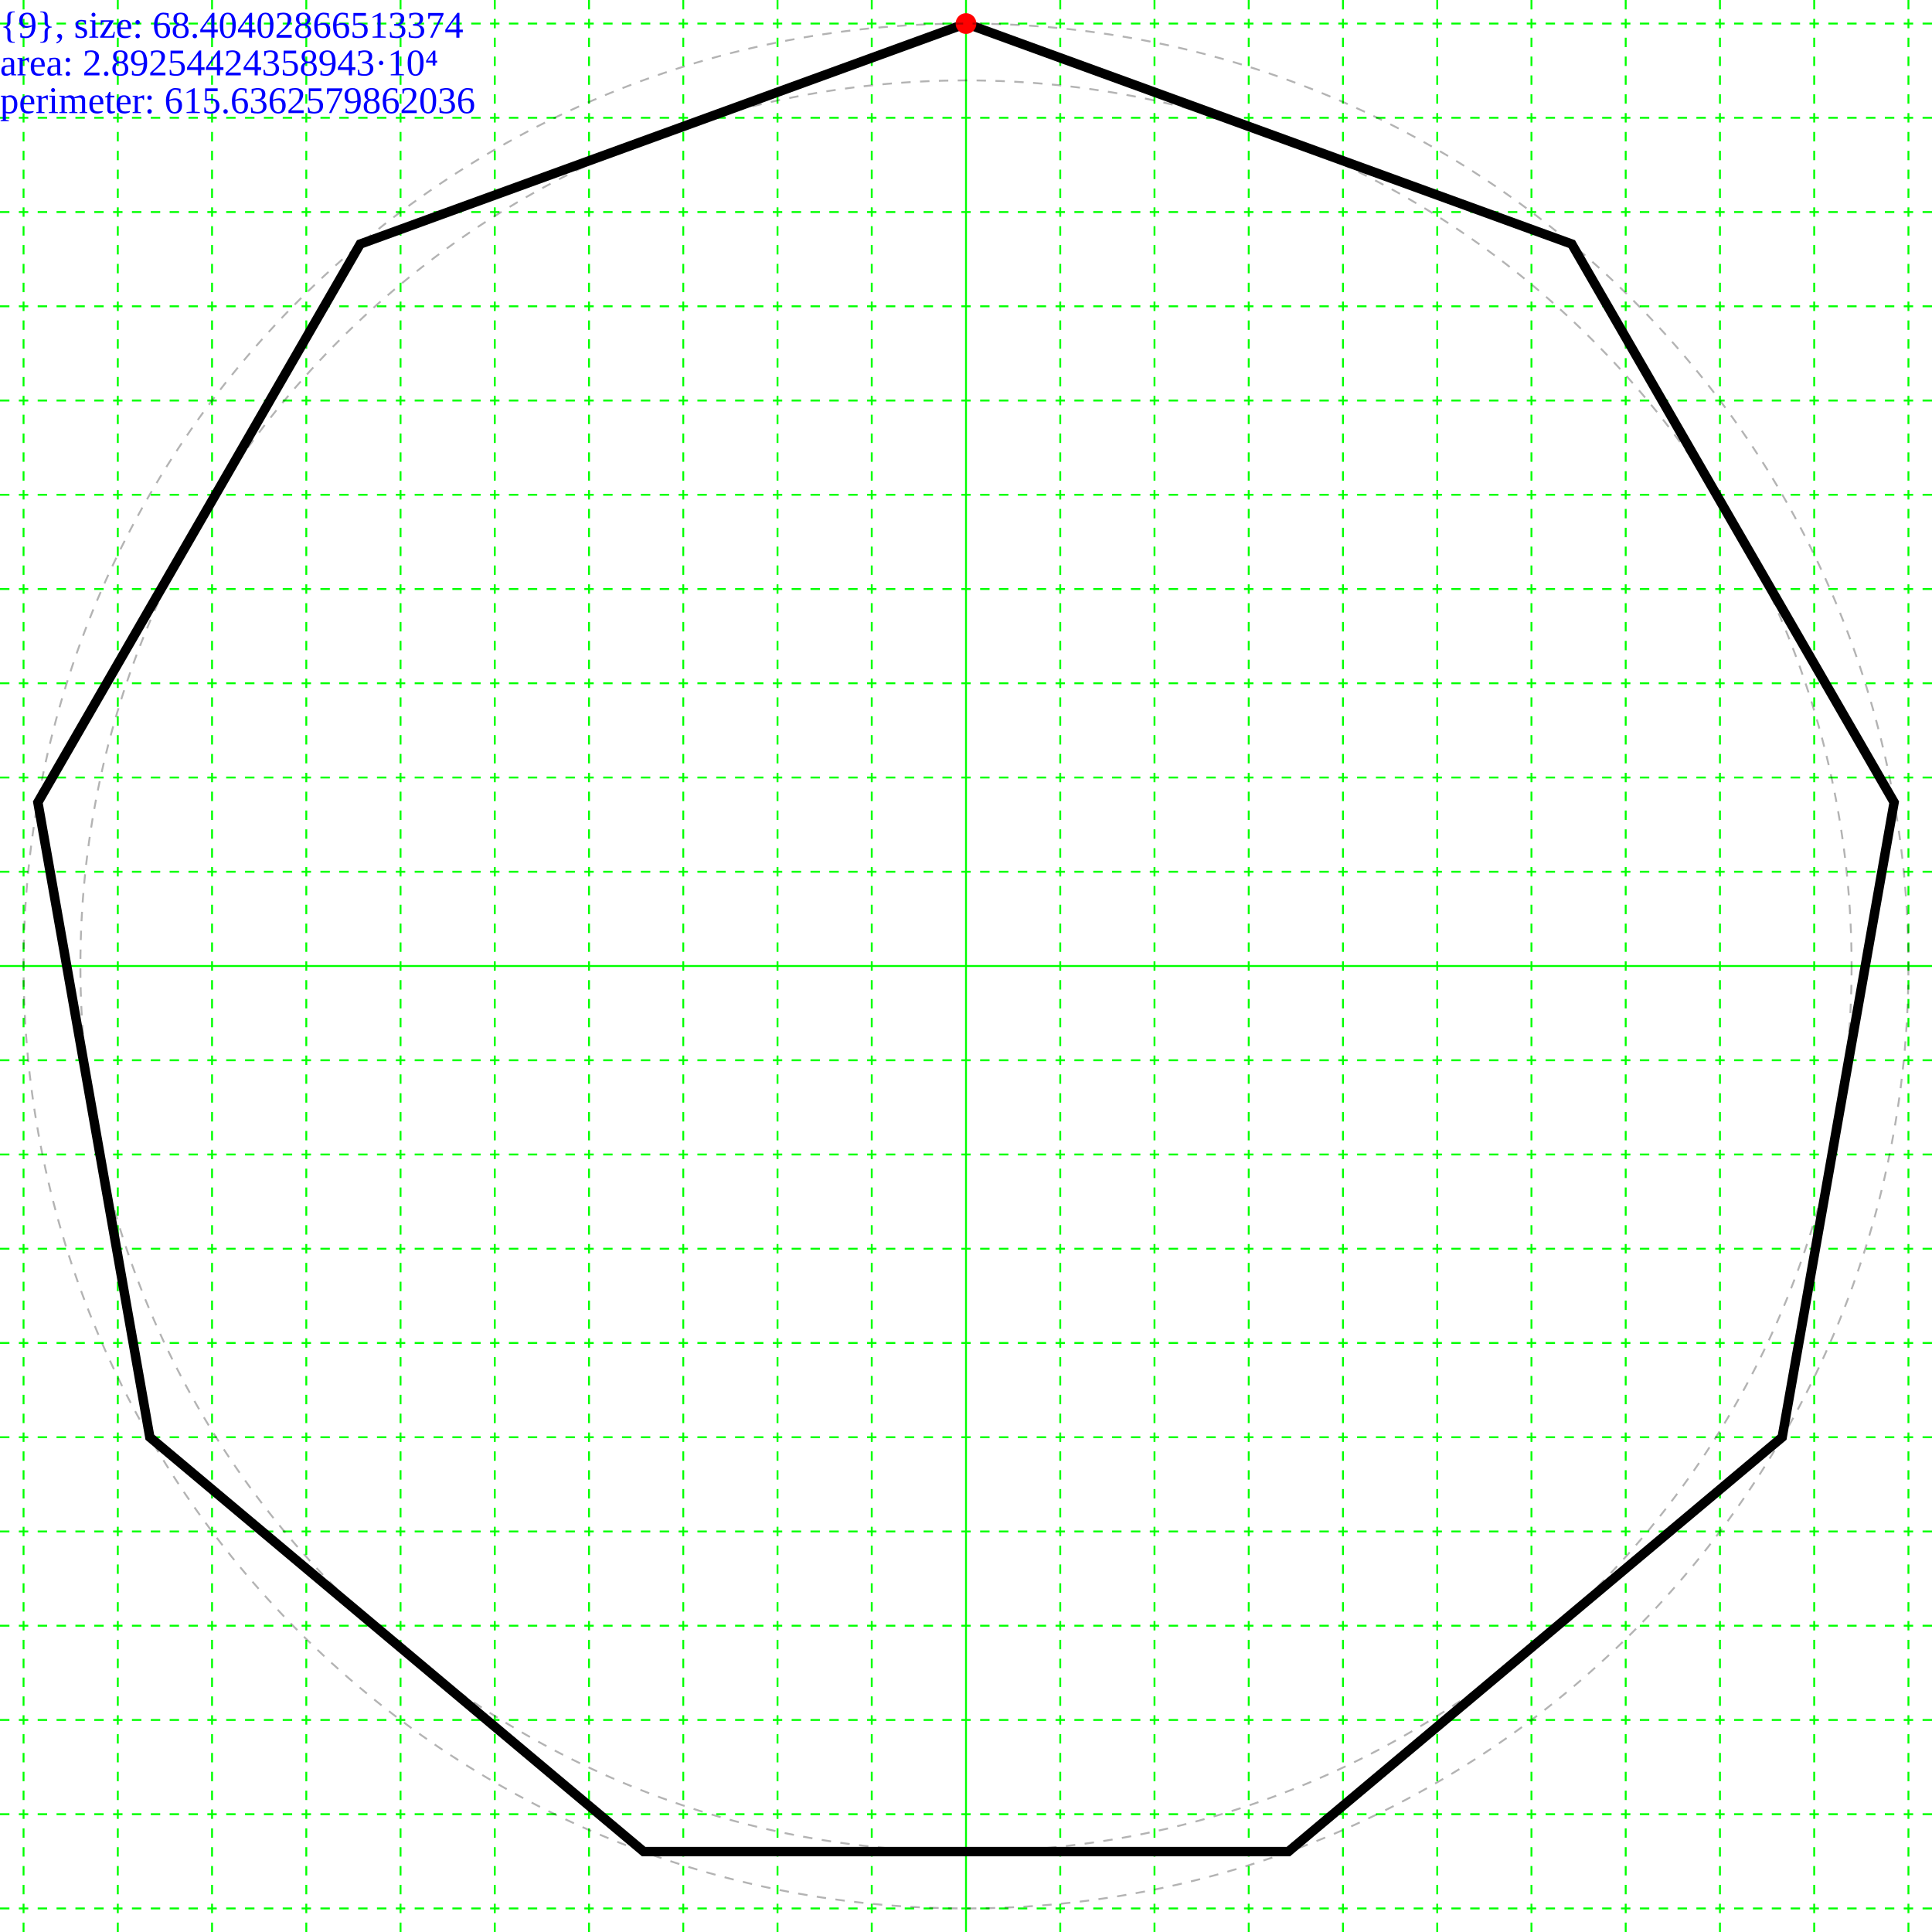
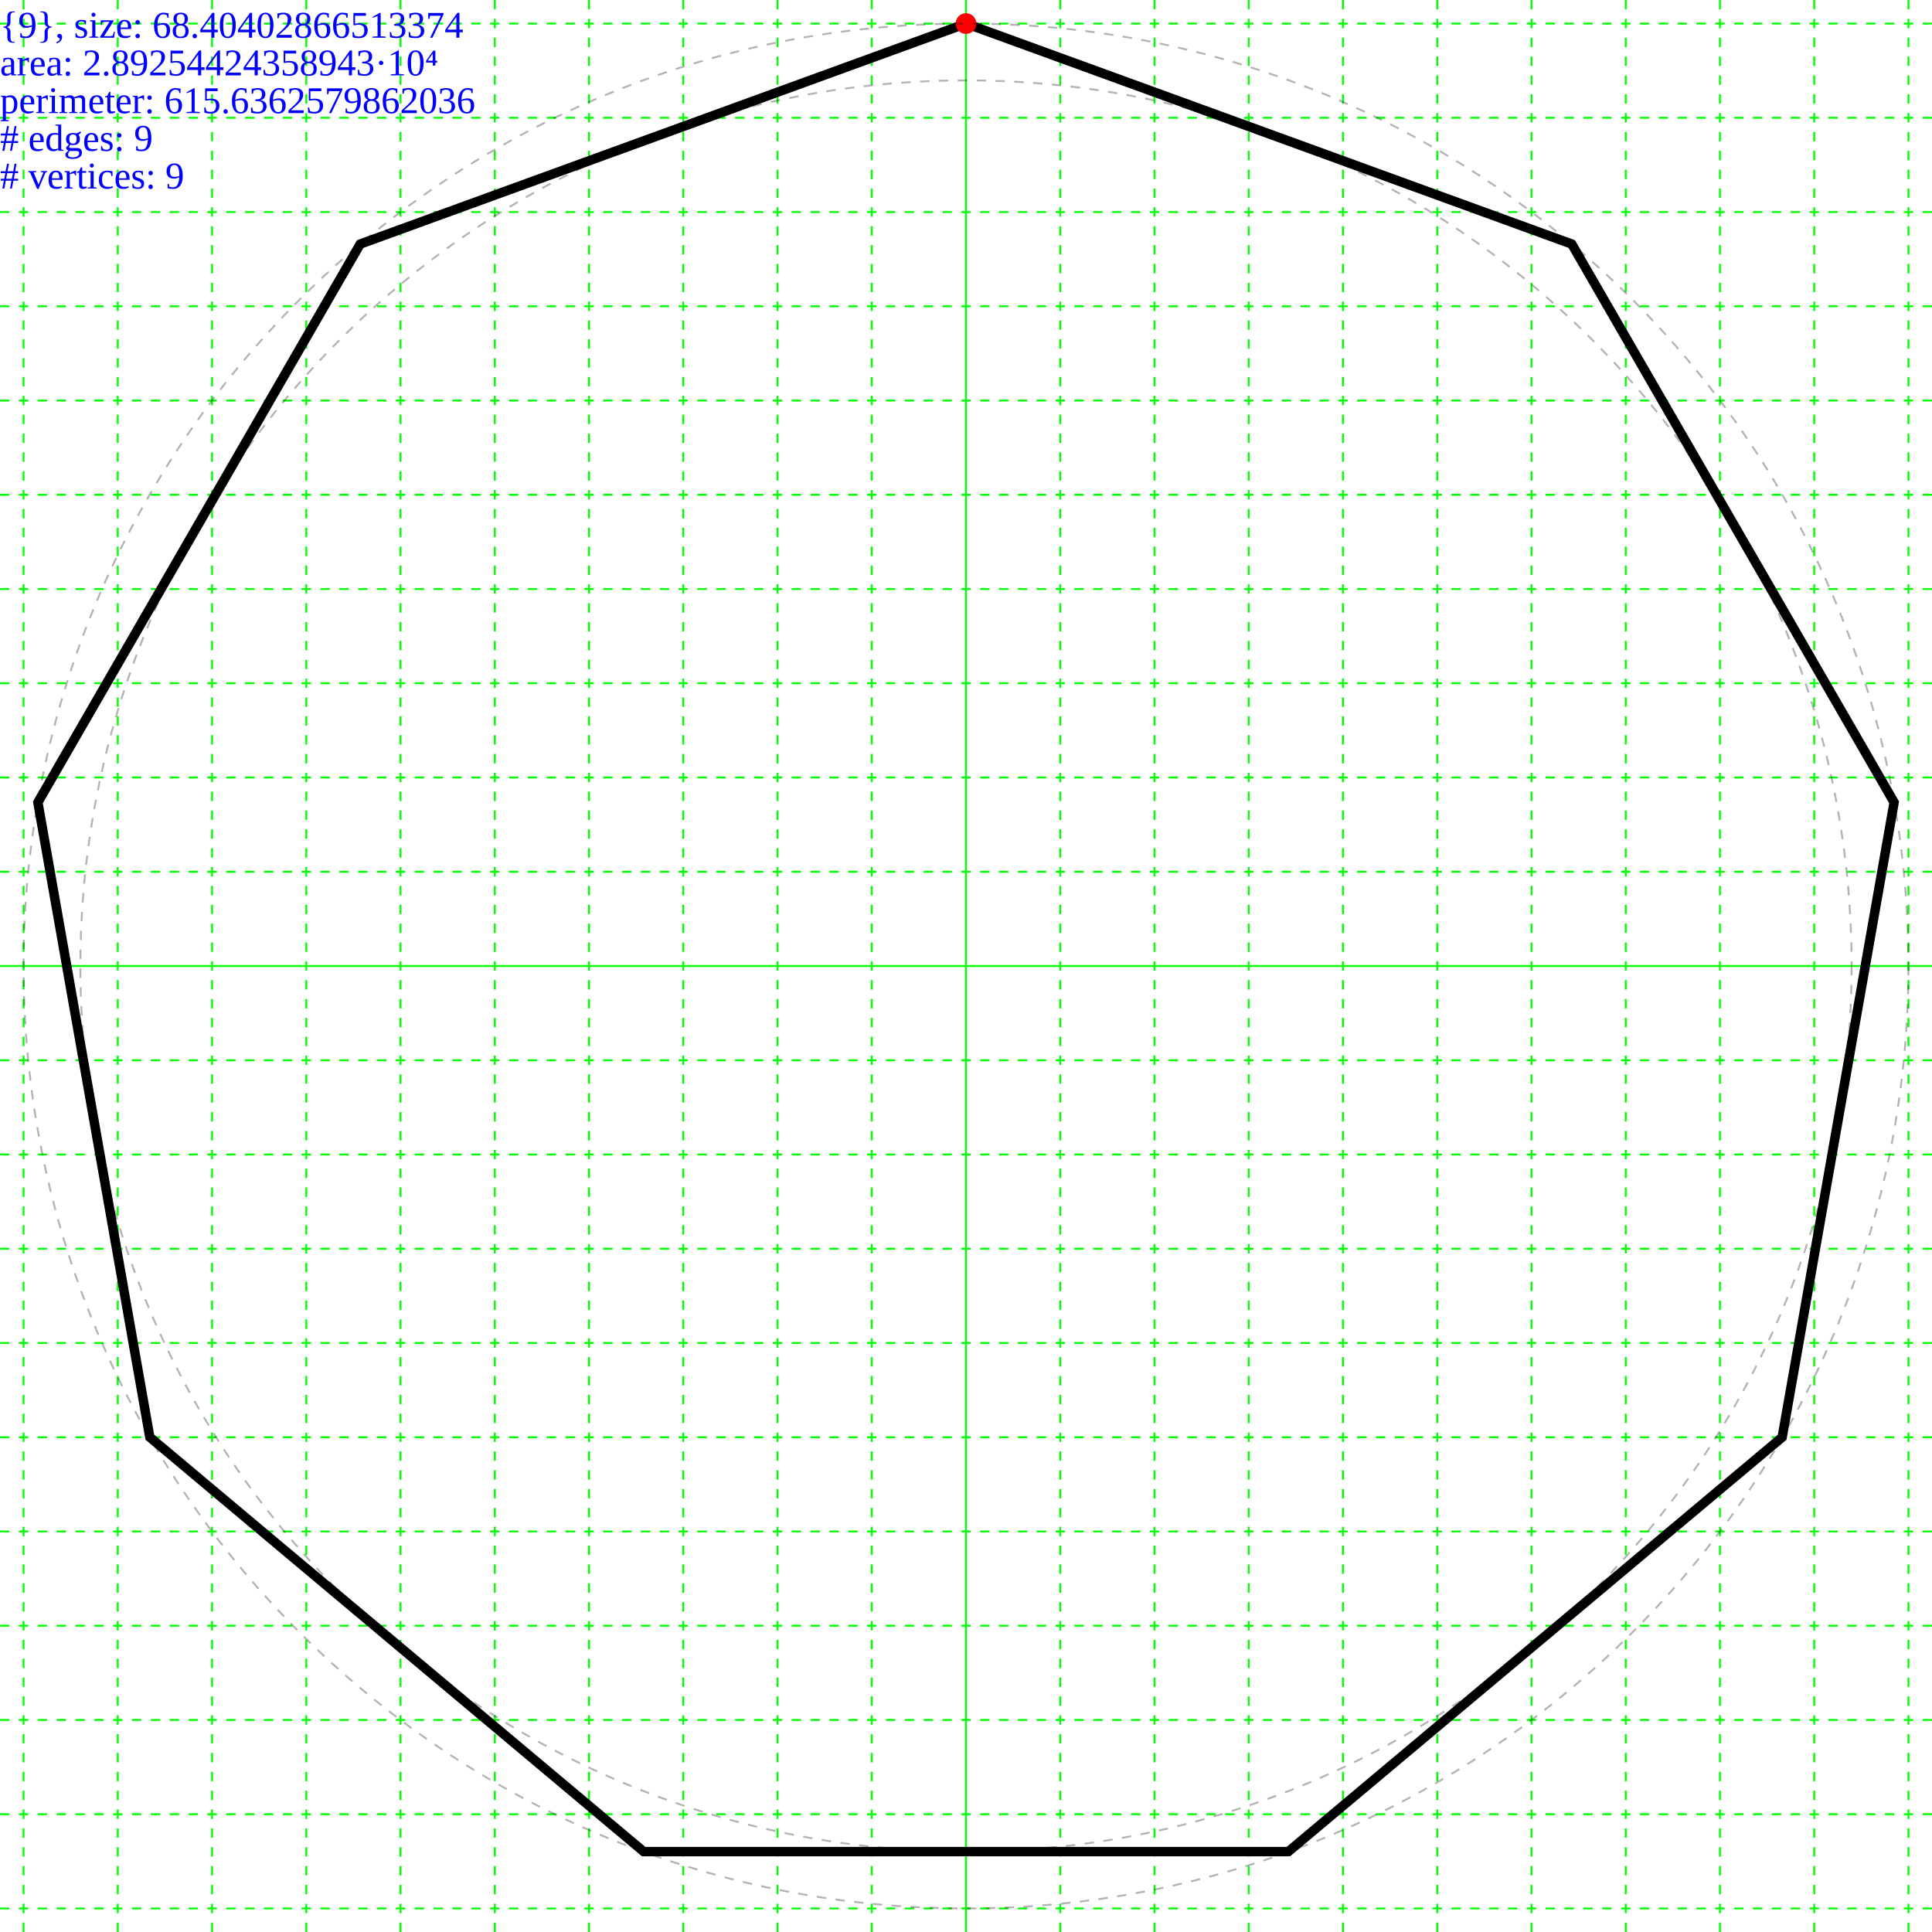
<svg xmlns="http://www.w3.org/2000/svg" height="205.0" width="205.0">
  <g id="grid">
    <line stroke="#00ff00" stroke-width="0.2" x1="102.5" x2="102.5" y1="0" y2="205.0" />
    <line stroke="#00ff00" stroke-dasharray="1,1" stroke-width="0.2" x1="112.5" x2="112.5" y1="0" y2="205" />
    <line stroke="#00ff00" stroke-dasharray="1,1" stroke-width="0.2" x1="92.5" x2="92.5" y1="0" y2="205" />
    <line stroke="#00ff00" stroke-dasharray="1,1" stroke-width="0.2" x1="122.5" x2="122.5" y1="0" y2="205" />
    <line stroke="#00ff00" stroke-dasharray="1,1" stroke-width="0.2" x1="82.5" x2="82.5" y1="0" y2="205" />
    <line stroke="#00ff00" stroke-dasharray="1,1" stroke-width="0.2" x1="132.5" x2="132.5" y1="0" y2="205" />
    <line stroke="#00ff00" stroke-dasharray="1,1" stroke-width="0.2" x1="72.5" x2="72.5" y1="0" y2="205" />
    <line stroke="#00ff00" stroke-dasharray="1,1" stroke-width="0.2" x1="142.5" x2="142.5" y1="0" y2="205" />
    <line stroke="#00ff00" stroke-dasharray="1,1" stroke-width="0.2" x1="62.5" x2="62.5" y1="0" y2="205" />
    <line stroke="#00ff00" stroke-dasharray="1,1" stroke-width="0.2" x1="152.5" x2="152.5" y1="0" y2="205" />
    <line stroke="#00ff00" stroke-dasharray="1,1" stroke-width="0.2" x1="52.5" x2="52.5" y1="0" y2="205" />
    <line stroke="#00ff00" stroke-dasharray="1,1" stroke-width="0.2" x1="162.5" x2="162.5" y1="0" y2="205" />
    <line stroke="#00ff00" stroke-dasharray="1,1" stroke-width="0.2" x1="42.5" x2="42.5" y1="0" y2="205" />
    <line stroke="#00ff00" stroke-dasharray="1,1" stroke-width="0.2" x1="172.5" x2="172.5" y1="0" y2="205" />
    <line stroke="#00ff00" stroke-dasharray="1,1" stroke-width="0.2" x1="32.5" x2="32.5" y1="0" y2="205" />
    <line stroke="#00ff00" stroke-dasharray="1,1" stroke-width="0.2" x1="182.5" x2="182.5" y1="0" y2="205" />
    <line stroke="#00ff00" stroke-dasharray="1,1" stroke-width="0.2" x1="22.5" x2="22.5" y1="0" y2="205" />
    <line stroke="#00ff00" stroke-dasharray="1,1" stroke-width="0.2" x1="192.5" x2="192.5" y1="0" y2="205" />
    <line stroke="#00ff00" stroke-dasharray="1,1" stroke-width="0.2" x1="12.5" x2="12.5" y1="0" y2="205" />
    <line stroke="#00ff00" stroke-dasharray="1,1" stroke-width="0.2" x1="202.5" x2="202.5" y1="0" y2="205" />
    <line stroke="#00ff00" stroke-dasharray="1,1" stroke-width="0.2" x1="2.5" x2="2.5" y1="0" y2="205" />
    <line stroke="#00ff00" stroke-dasharray="1,1" stroke-width="0.2" x1="212.5" x2="212.5" y1="0" y2="205" />
    <line stroke="#00ff00" stroke-dasharray="1,1" stroke-width="0.2" x1="-7.5" x2="-7.5" y1="0" y2="205" />
    <line stroke="#00ff00" stroke-width="0.2" x1="0" x2="205.0" y1="102.5" y2="102.5" />
    <line stroke="#00ff00" stroke-dasharray="1,1" stroke-width="0.2" x1="0" x2="205" y1="112.5" y2="112.5" />
    <line stroke="#00ff00" stroke-dasharray="1,1" stroke-width="0.2" x1="0" x2="205" y1="92.5" y2="92.5" />
    <line stroke="#00ff00" stroke-dasharray="1,1" stroke-width="0.2" x1="0" x2="205" y1="122.5" y2="122.5" />
    <line stroke="#00ff00" stroke-dasharray="1,1" stroke-width="0.2" x1="0" x2="205" y1="82.5" y2="82.5" />
    <line stroke="#00ff00" stroke-dasharray="1,1" stroke-width="0.2" x1="0" x2="205" y1="132.5" y2="132.5" />
    <line stroke="#00ff00" stroke-dasharray="1,1" stroke-width="0.2" x1="0" x2="205" y1="72.5" y2="72.5" />
    <line stroke="#00ff00" stroke-dasharray="1,1" stroke-width="0.2" x1="0" x2="205" y1="142.5" y2="142.5" />
    <line stroke="#00ff00" stroke-dasharray="1,1" stroke-width="0.2" x1="0" x2="205" y1="62.5" y2="62.5" />
    <line stroke="#00ff00" stroke-dasharray="1,1" stroke-width="0.2" x1="0" x2="205" y1="152.5" y2="152.5" />
    <line stroke="#00ff00" stroke-dasharray="1,1" stroke-width="0.2" x1="0" x2="205" y1="52.5" y2="52.5" />
    <line stroke="#00ff00" stroke-dasharray="1,1" stroke-width="0.2" x1="0" x2="205" y1="162.5" y2="162.5" />
    <line stroke="#00ff00" stroke-dasharray="1,1" stroke-width="0.2" x1="0" x2="205" y1="42.5" y2="42.5" />
    <line stroke="#00ff00" stroke-dasharray="1,1" stroke-width="0.2" x1="0" x2="205" y1="172.5" y2="172.5" />
    <line stroke="#00ff00" stroke-dasharray="1,1" stroke-width="0.2" x1="0" x2="205" y1="32.5" y2="32.5" />
    <line stroke="#00ff00" stroke-dasharray="1,1" stroke-width="0.2" x1="0" x2="205" y1="182.5" y2="182.5" />
    <line stroke="#00ff00" stroke-dasharray="1,1" stroke-width="0.2" x1="0" x2="205" y1="22.5" y2="22.5" />
    <line stroke="#00ff00" stroke-dasharray="1,1" stroke-width="0.2" x1="0" x2="205" y1="192.5" y2="192.5" />
    <line stroke="#00ff00" stroke-dasharray="1,1" stroke-width="0.2" x1="0" x2="205" y1="12.5" y2="12.5" />
    <line stroke="#00ff00" stroke-dasharray="1,1" stroke-width="0.2" x1="0" x2="205" y1="202.5" y2="202.5" />
    <line stroke="#00ff00" stroke-dasharray="1,1" stroke-width="0.2" x1="0" x2="205" y1="2.5" y2="2.5" />
    <line stroke="#00ff00" stroke-dasharray="1,1" stroke-width="0.2" x1="0" x2="205" y1="212.5" y2="212.5" />
    <line stroke="#00ff00" stroke-dasharray="1,1" stroke-width="0.2" x1="0" x2="205" y1="-7.5" y2="-7.5" />
    <line stroke="#00ff00" stroke-dasharray="1,1" stroke-width="0.2" x1="0" x2="205" y1="222.5" y2="222.5" />
    <line stroke="#00ff00" stroke-dasharray="1,1" stroke-width="0.2" x1="0" x2="205" y1="-17.5" y2="-17.5" />
    <line stroke="#00ff00" stroke-dasharray="1,1" stroke-width="0.2" x1="0" x2="205" y1="232.5" y2="232.5" />
    <line stroke="#00ff00" stroke-dasharray="1,1" stroke-width="0.2" x1="0" x2="205" y1="-27.5" y2="-27.5" />
    <line stroke="#00ff00" stroke-dasharray="1,1" stroke-width="0.2" x1="0" x2="205" y1="242.5" y2="242.5" />
    <line stroke="#00ff00" stroke-dasharray="1,1" stroke-width="0.2" x1="0" x2="205" y1="-37.5" y2="-37.5" />
    <line stroke="#00ff00" stroke-dasharray="1,1" stroke-width="0.2" x1="0" x2="205" y1="252.5" y2="252.5" />
    <line stroke="#00ff00" stroke-dasharray="1,1" stroke-width="0.2" x1="0" x2="205" y1="-47.5" y2="-47.5" />
    <line stroke="#00ff00" stroke-dasharray="1,1" stroke-width="0.2" x1="0" x2="205" y1="262.5" y2="262.5" />
    <line stroke="#00ff00" stroke-dasharray="1,1" stroke-width="0.2" x1="0" x2="205" y1="-57.5" y2="-57.5" />
    <line stroke="#00ff00" stroke-dasharray="1,1" stroke-width="0.2" x1="0" x2="205" y1="272.5" y2="272.5" />
    <line stroke="#00ff00" stroke-dasharray="1,1" stroke-width="0.2" x1="0" x2="205" y1="-67.5" y2="-67.5" />
    <line stroke="#00ff00" stroke-dasharray="1,1" stroke-width="0.2" x1="0" x2="205" y1="282.5" y2="282.5" />
    <line stroke="#00ff00" stroke-dasharray="1,1" stroke-width="0.2" x1="0" x2="205" y1="-77.5" y2="-77.5" />
    <line stroke="#00ff00" stroke-dasharray="1,1" stroke-width="0.2" x1="0" x2="205" y1="292.5" y2="292.5" />
    <line stroke="#00ff00" stroke-dasharray="1,1" stroke-width="0.2" x1="0" x2="205" y1="-87.5" y2="-87.5" />
    <line stroke="#00ff00" stroke-dasharray="1,1" stroke-width="0.2" x1="0" x2="205" y1="302.5" y2="302.5" />
    <line stroke="#00ff00" stroke-dasharray="1,1" stroke-width="0.2" x1="0" x2="205" y1="-97.5" y2="-97.5" />
    <line stroke="#00ff00" stroke-dasharray="1,1" stroke-width="0.2" x1="0" x2="205" y1="312.5" y2="312.5" />
    <line stroke="#00ff00" stroke-dasharray="1,1" stroke-width="0.2" x1="0" x2="205" y1="-107.5" y2="-107.5" />
  </g>
  <g>
    <text fill="blue" font-size="4.0" id="info" x="0" y="0">
      <tspan dy="4.0" x="0">{9}, size: 68.40402866513374</tspan>
      <tspan dy="4.0" x="0">area: 2.89254424358943·10⁴</tspan>
      <tspan dy="4.0" x="0">perimeter: 615.6362579862036</tspan>
+       <tspan dy="4.0" x="0"># edges: 9</tspan>
+       <tspan dy="4.0" x="0"># vertices: 9</tspan>
    </text>
  </g>
  <g>
    <polygon fill="none" points="102.5,2.5 166.779,25.896 200.981,85.135 189.103,152.5 136.702,196.469 68.298,196.469 15.897,152.5 4.019,85.135 38.221,25.896" stroke="black" stroke-width="1" />
    <circle cx="102.5" cy="2.5" fill="#ff0000" r="1.1" />
    <circle cx="102.5" cy="102.5" fill="none" r="93.969" stroke="black" stroke-dasharray="1,1" stroke-opacity="0.3" stroke-width="0.2" />
    <circle cx="102.5" cy="102.5" fill="none" r="100.0" stroke="black" stroke-dasharray="1,1" stroke-opacity="0.3" stroke-width="0.2" />
  </g>
</svg>
